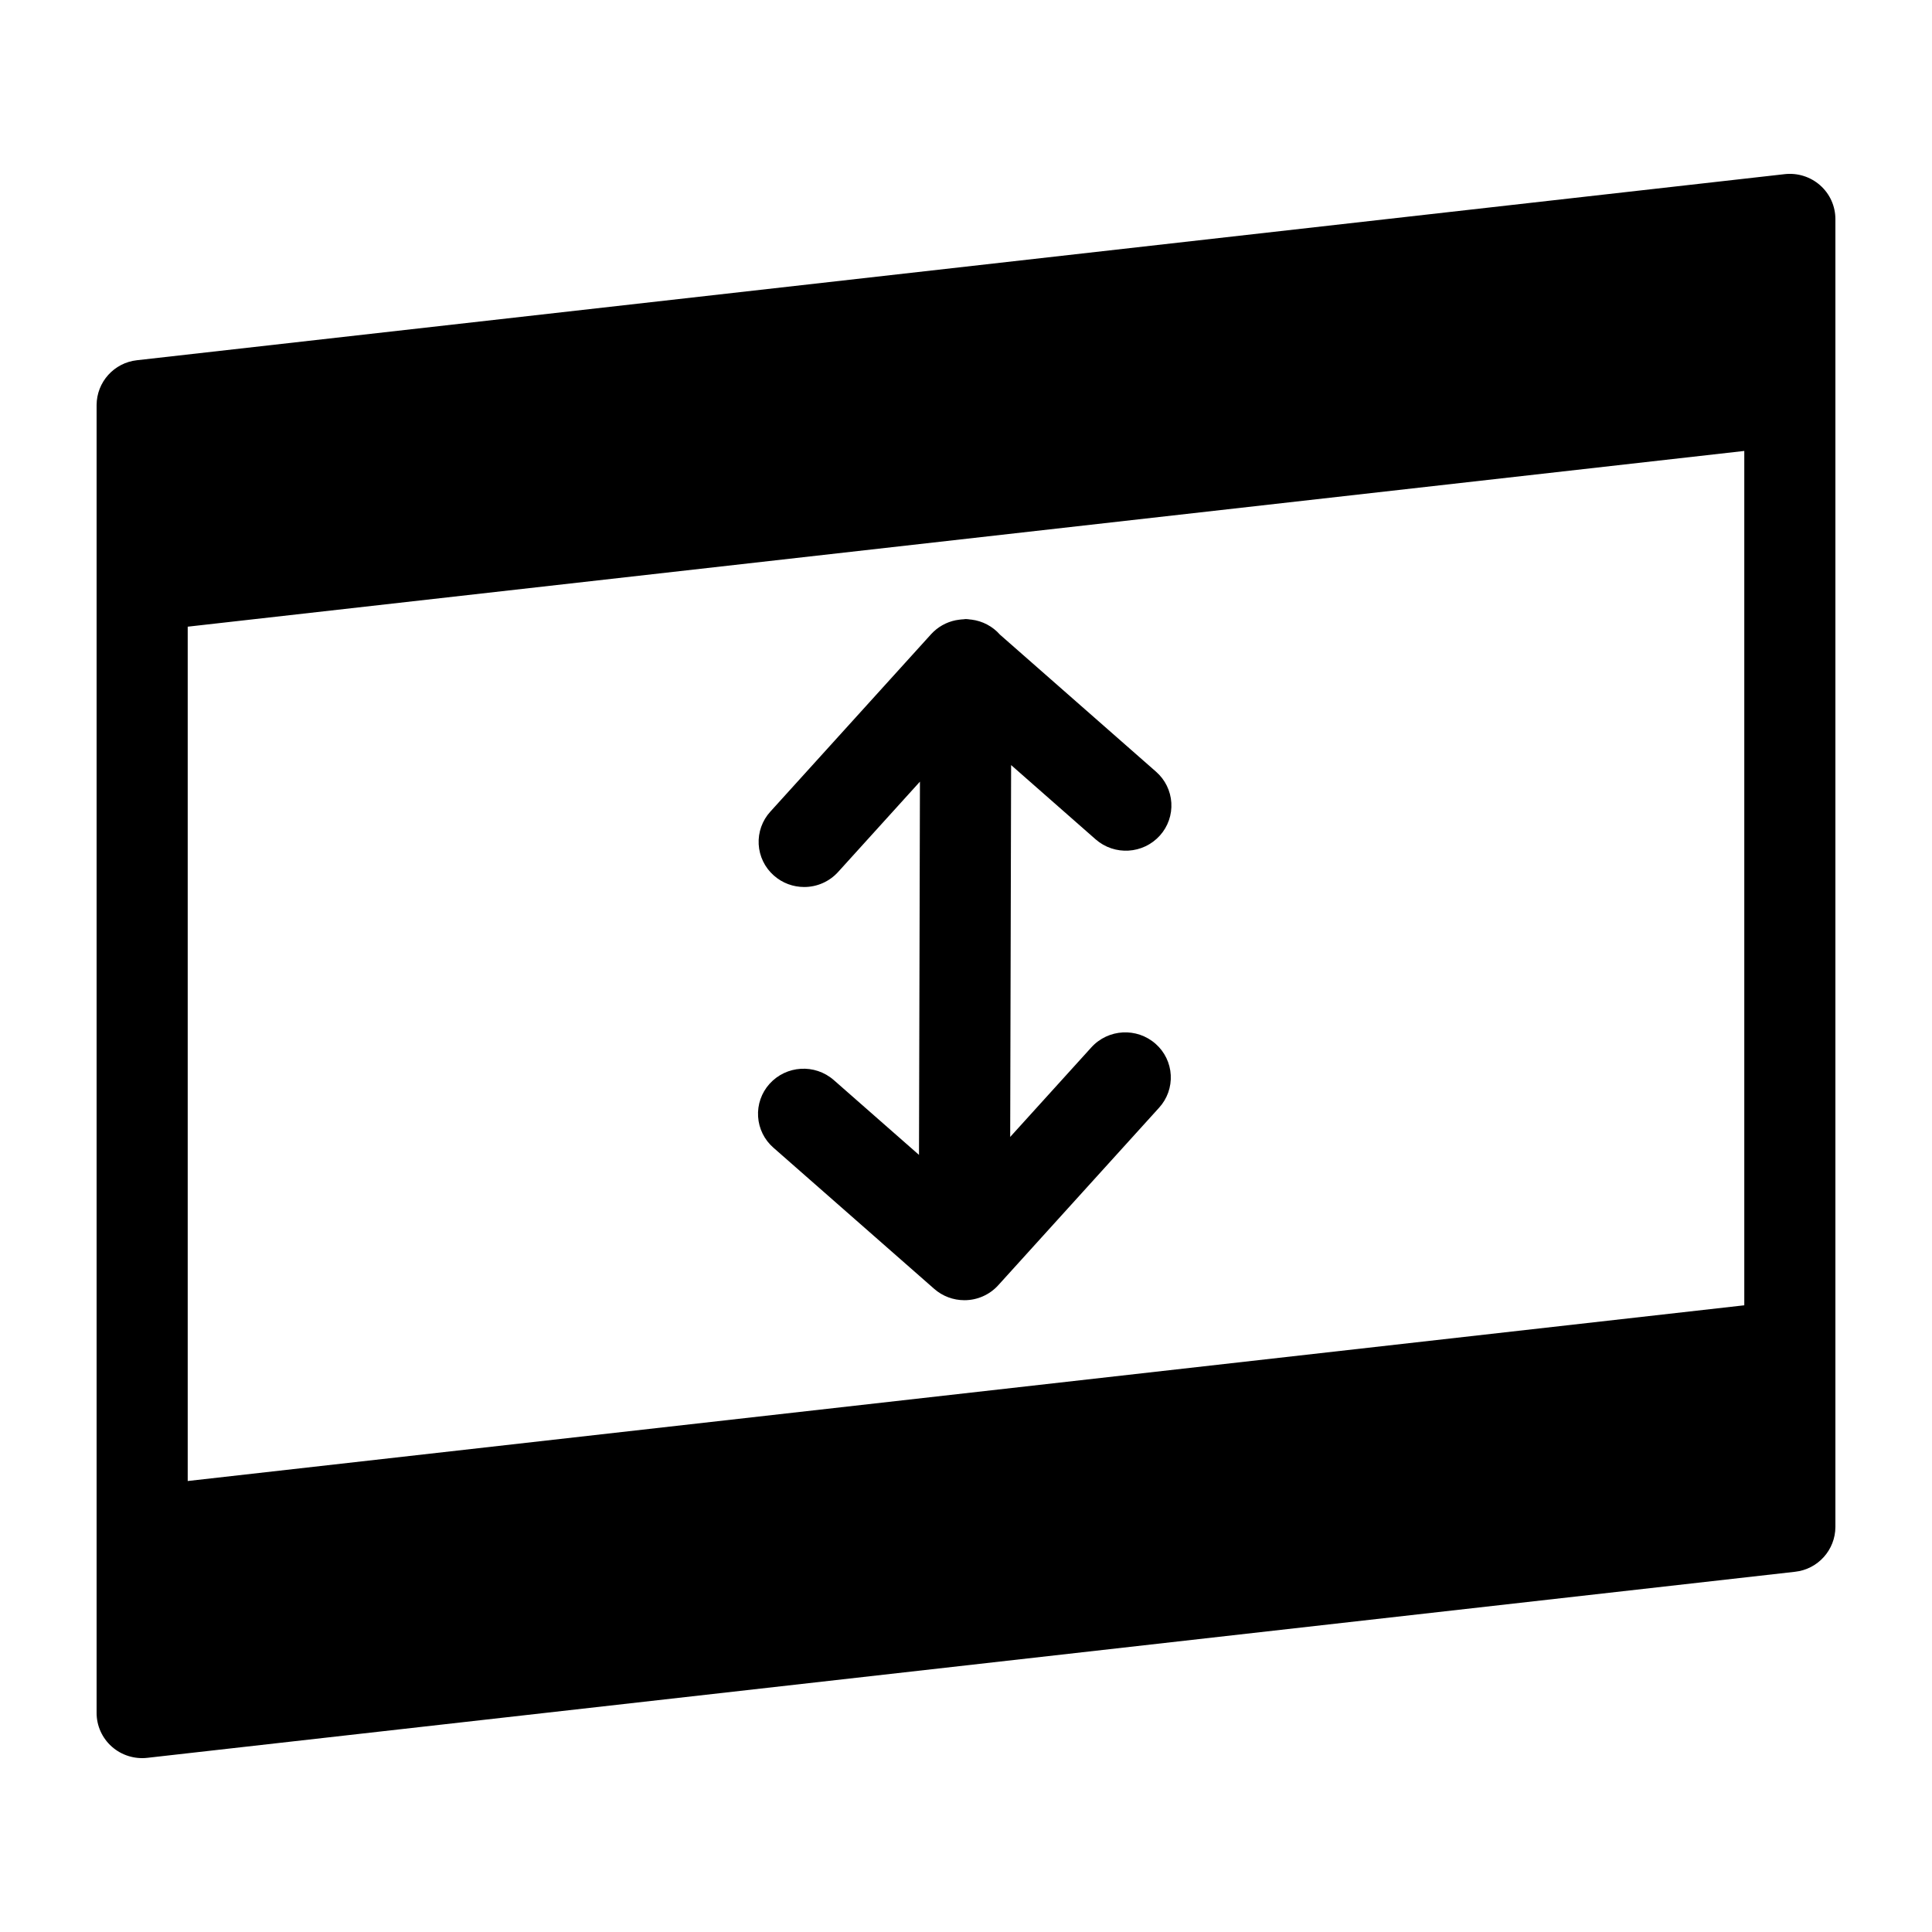
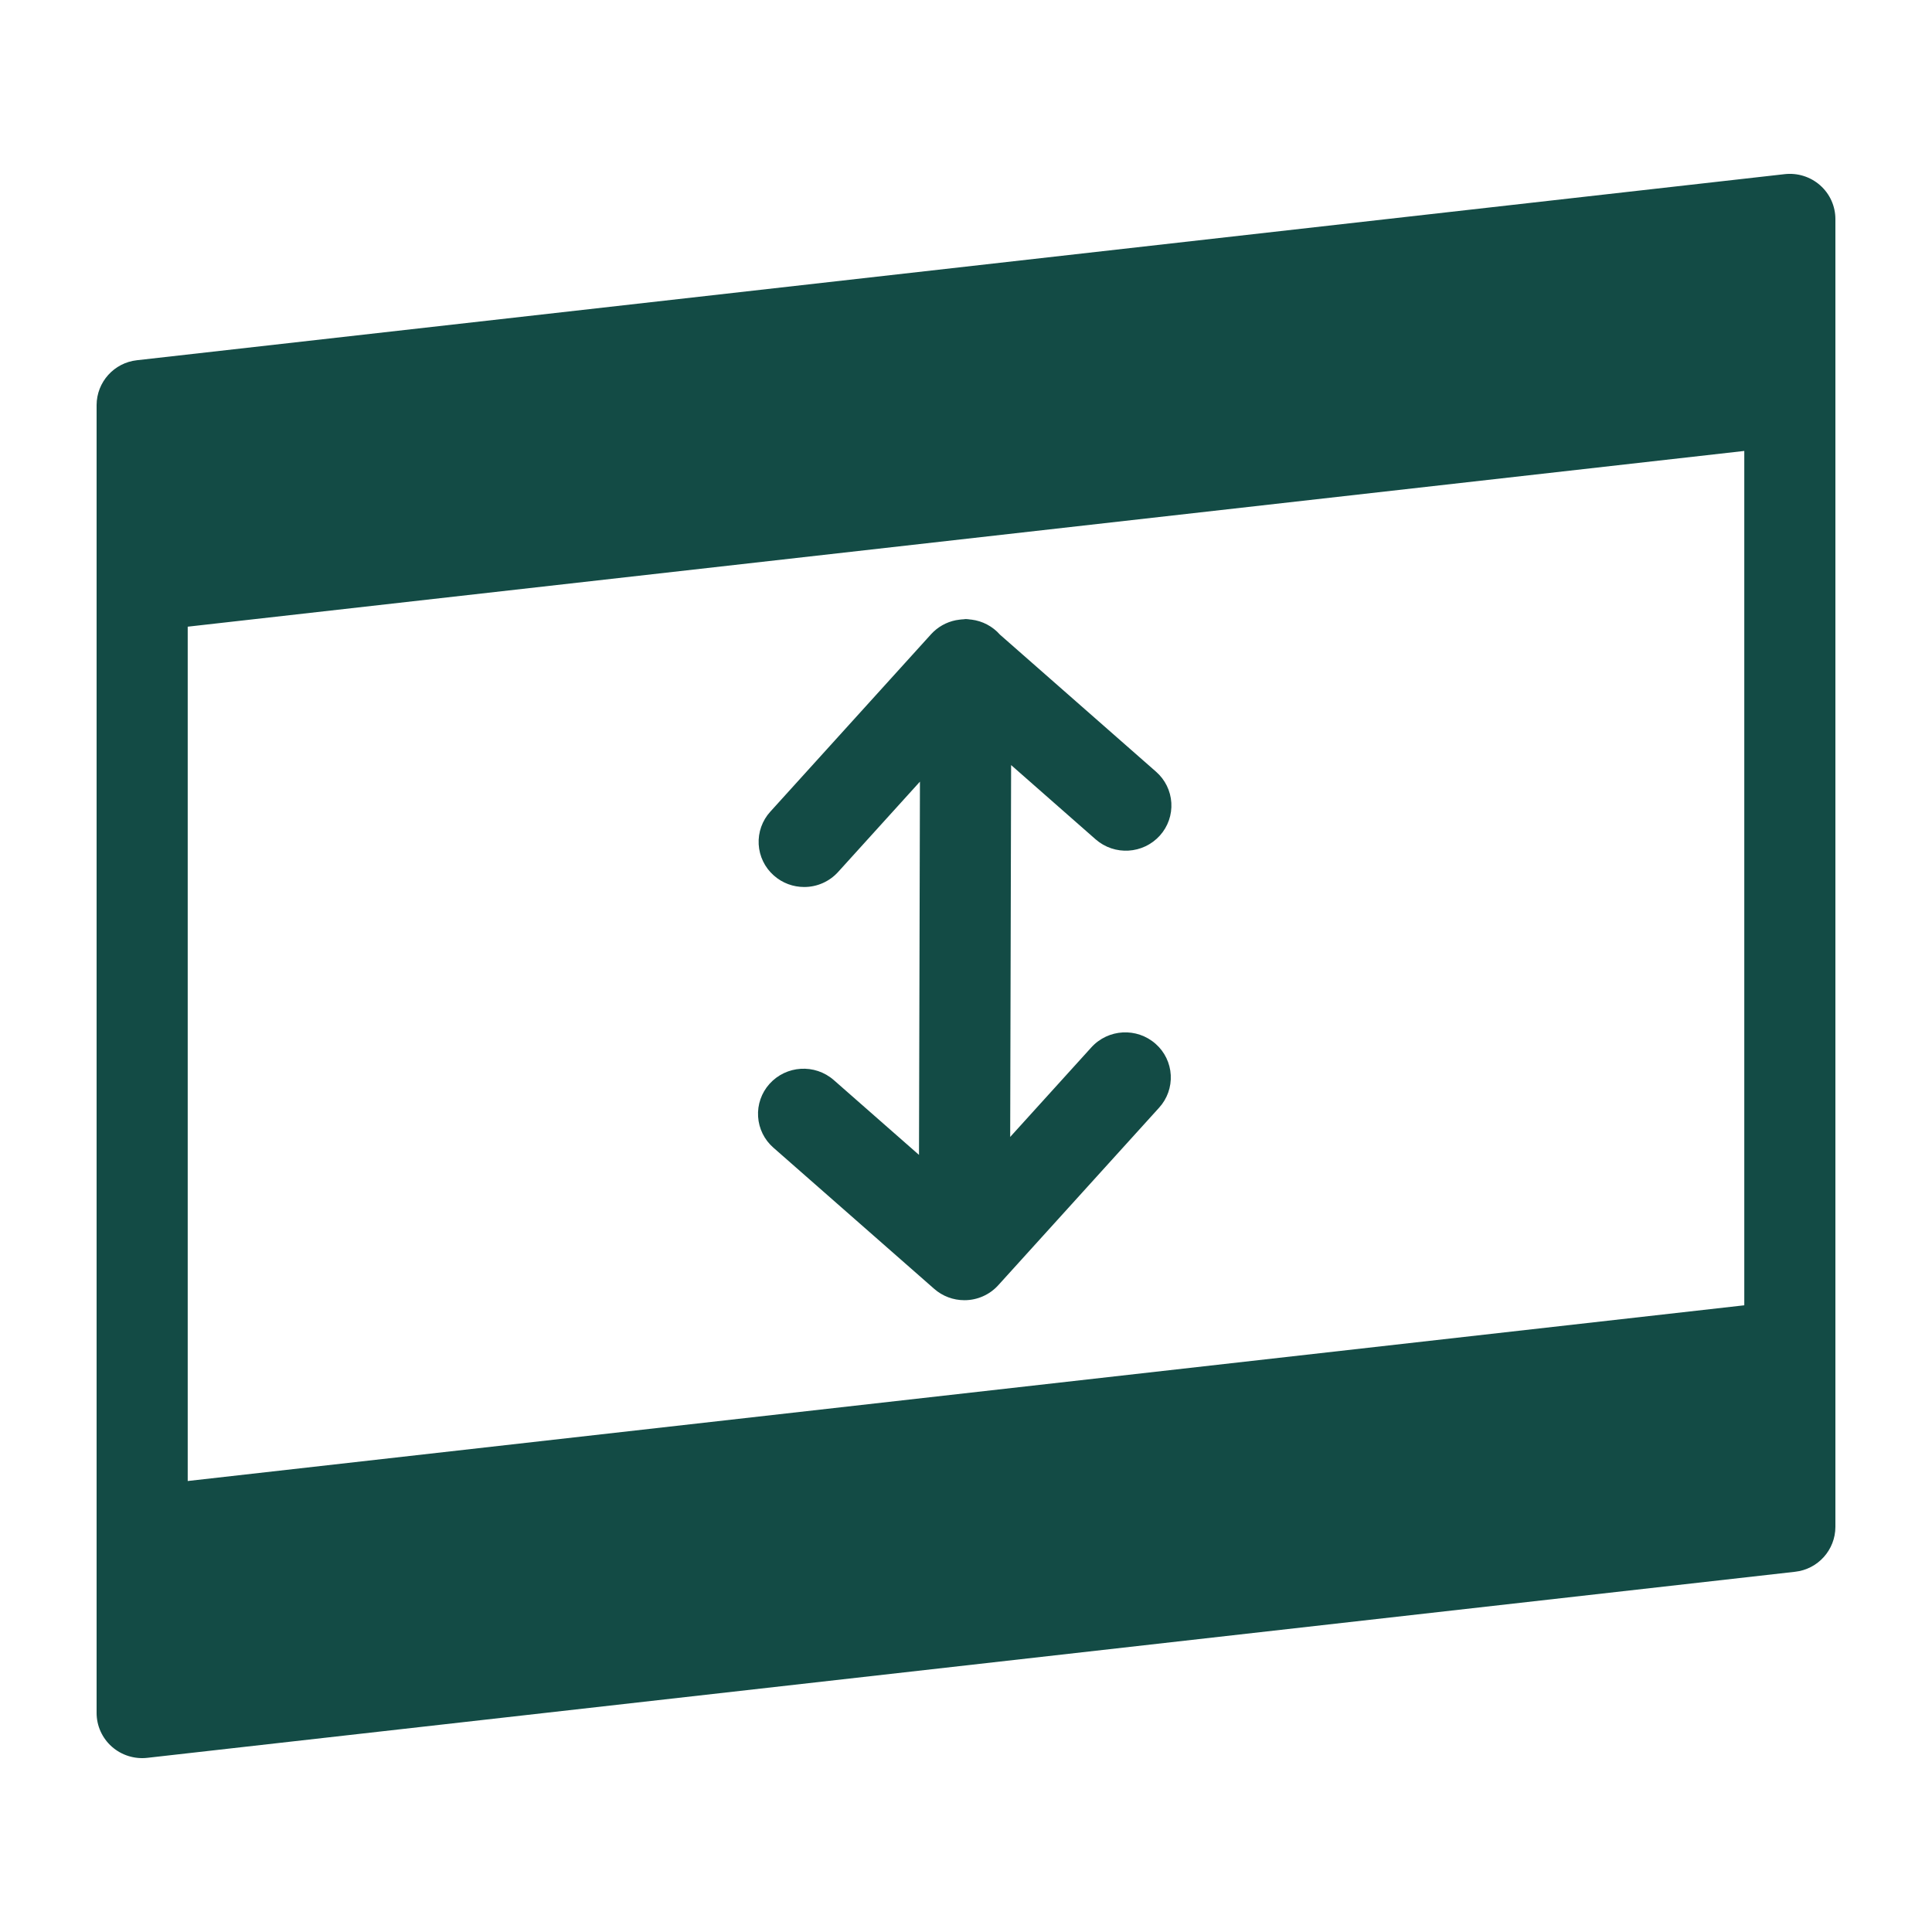
<svg xmlns="http://www.w3.org/2000/svg" width="100" height="100">
  <g id="aspect-ratio-/-fill" stroke="none" stroke-width="1" fill="none" fill-rule="evenodd">
-     <path d="M47.567 59.778l.049-19.32-4.237 4.677a2.362 2.362 0 0 1-1.755.776c-.56 0-1.124-.196-1.574-.598a2.32 2.32 0 0 1-.18-3.3l8.326-9.19a2.355 2.355 0 0 1 1.274-.72c.058-.012.117-.017.176-.027.078-.009.155-.021.233-.022.038-.003.073-.012.11-.012h.006c.08 0 .155.016.235.025.016.001.035.001.054.004a2.355 2.355 0 0 1 1.475.779l8.08 7.096a2.322 2.322 0 0 1 .2 3.298 2.373 2.373 0 0 1-3.33.2L52.335 39.6l-.048 19.248 4.201-4.636a2.372 2.372 0 0 1 3.33-.18 2.32 2.32 0 0 1 .179 3.3l-8.326 9.19a2.358 2.358 0 0 1-1.756.776 2.36 2.36 0 0 1-1.561-.587l-8.326-7.31a2.321 2.321 0 0 1-.2-3.298 2.374 2.374 0 0 1 3.327-.2l4.413 3.875zm42.717-36.436v44.22L9.716 76.657v-44.22l80.568-9.096zm3.928-13.75a2.373 2.373 0 0 0-1.837-.578L7.091 18.645A2.344 2.344 0 0 0 5 20.967v67.696c0 .665.287 1.3.788 1.744a2.372 2.372 0 0 0 1.837.578l85.284-9.63A2.344 2.344 0 0 0 95 79.032V11.337a2.33 2.33 0 0 0-.788-1.744z" id="icon" fill="#000" />
+     <path d="M47.567 59.778l.049-19.32-4.237 4.677a2.362 2.362 0 0 1-1.755.776c-.56 0-1.124-.196-1.574-.598a2.32 2.32 0 0 1-.18-3.3l8.326-9.19a2.355 2.355 0 0 1 1.274-.72c.058-.012.117-.017.176-.027.078-.009.155-.021.233-.022.038-.003.073-.012.11-.012h.006c.08 0 .155.016.235.025.016.001.035.001.054.004a2.355 2.355 0 0 1 1.475.779l8.08 7.096a2.322 2.322 0 0 1 .2 3.298 2.373 2.373 0 0 1-3.33.2L52.335 39.6l-.048 19.248 4.201-4.636a2.372 2.372 0 0 1 3.33-.18 2.32 2.32 0 0 1 .179 3.3l-8.326 9.19a2.358 2.358 0 0 1-1.756.776 2.36 2.36 0 0 1-1.561-.587l-8.326-7.31a2.321 2.321 0 0 1-.2-3.298 2.374 2.374 0 0 1 3.327-.2l4.413 3.875zm42.717-36.436v44.22L9.716 76.657v-44.22l80.568-9.096zm3.928-13.75a2.373 2.373 0 0 0-1.837-.578L7.091 18.645A2.344 2.344 0 0 0 5 20.967v67.696c0 .665.287 1.3.788 1.744a2.372 2.372 0 0 0 1.837.578l85.284-9.63A2.344 2.344 0 0 0 95 79.032V11.337a2.33 2.33 0 0 0-.788-1.744z" id="icon" fill="#134B45" />
  </g>
</svg>
